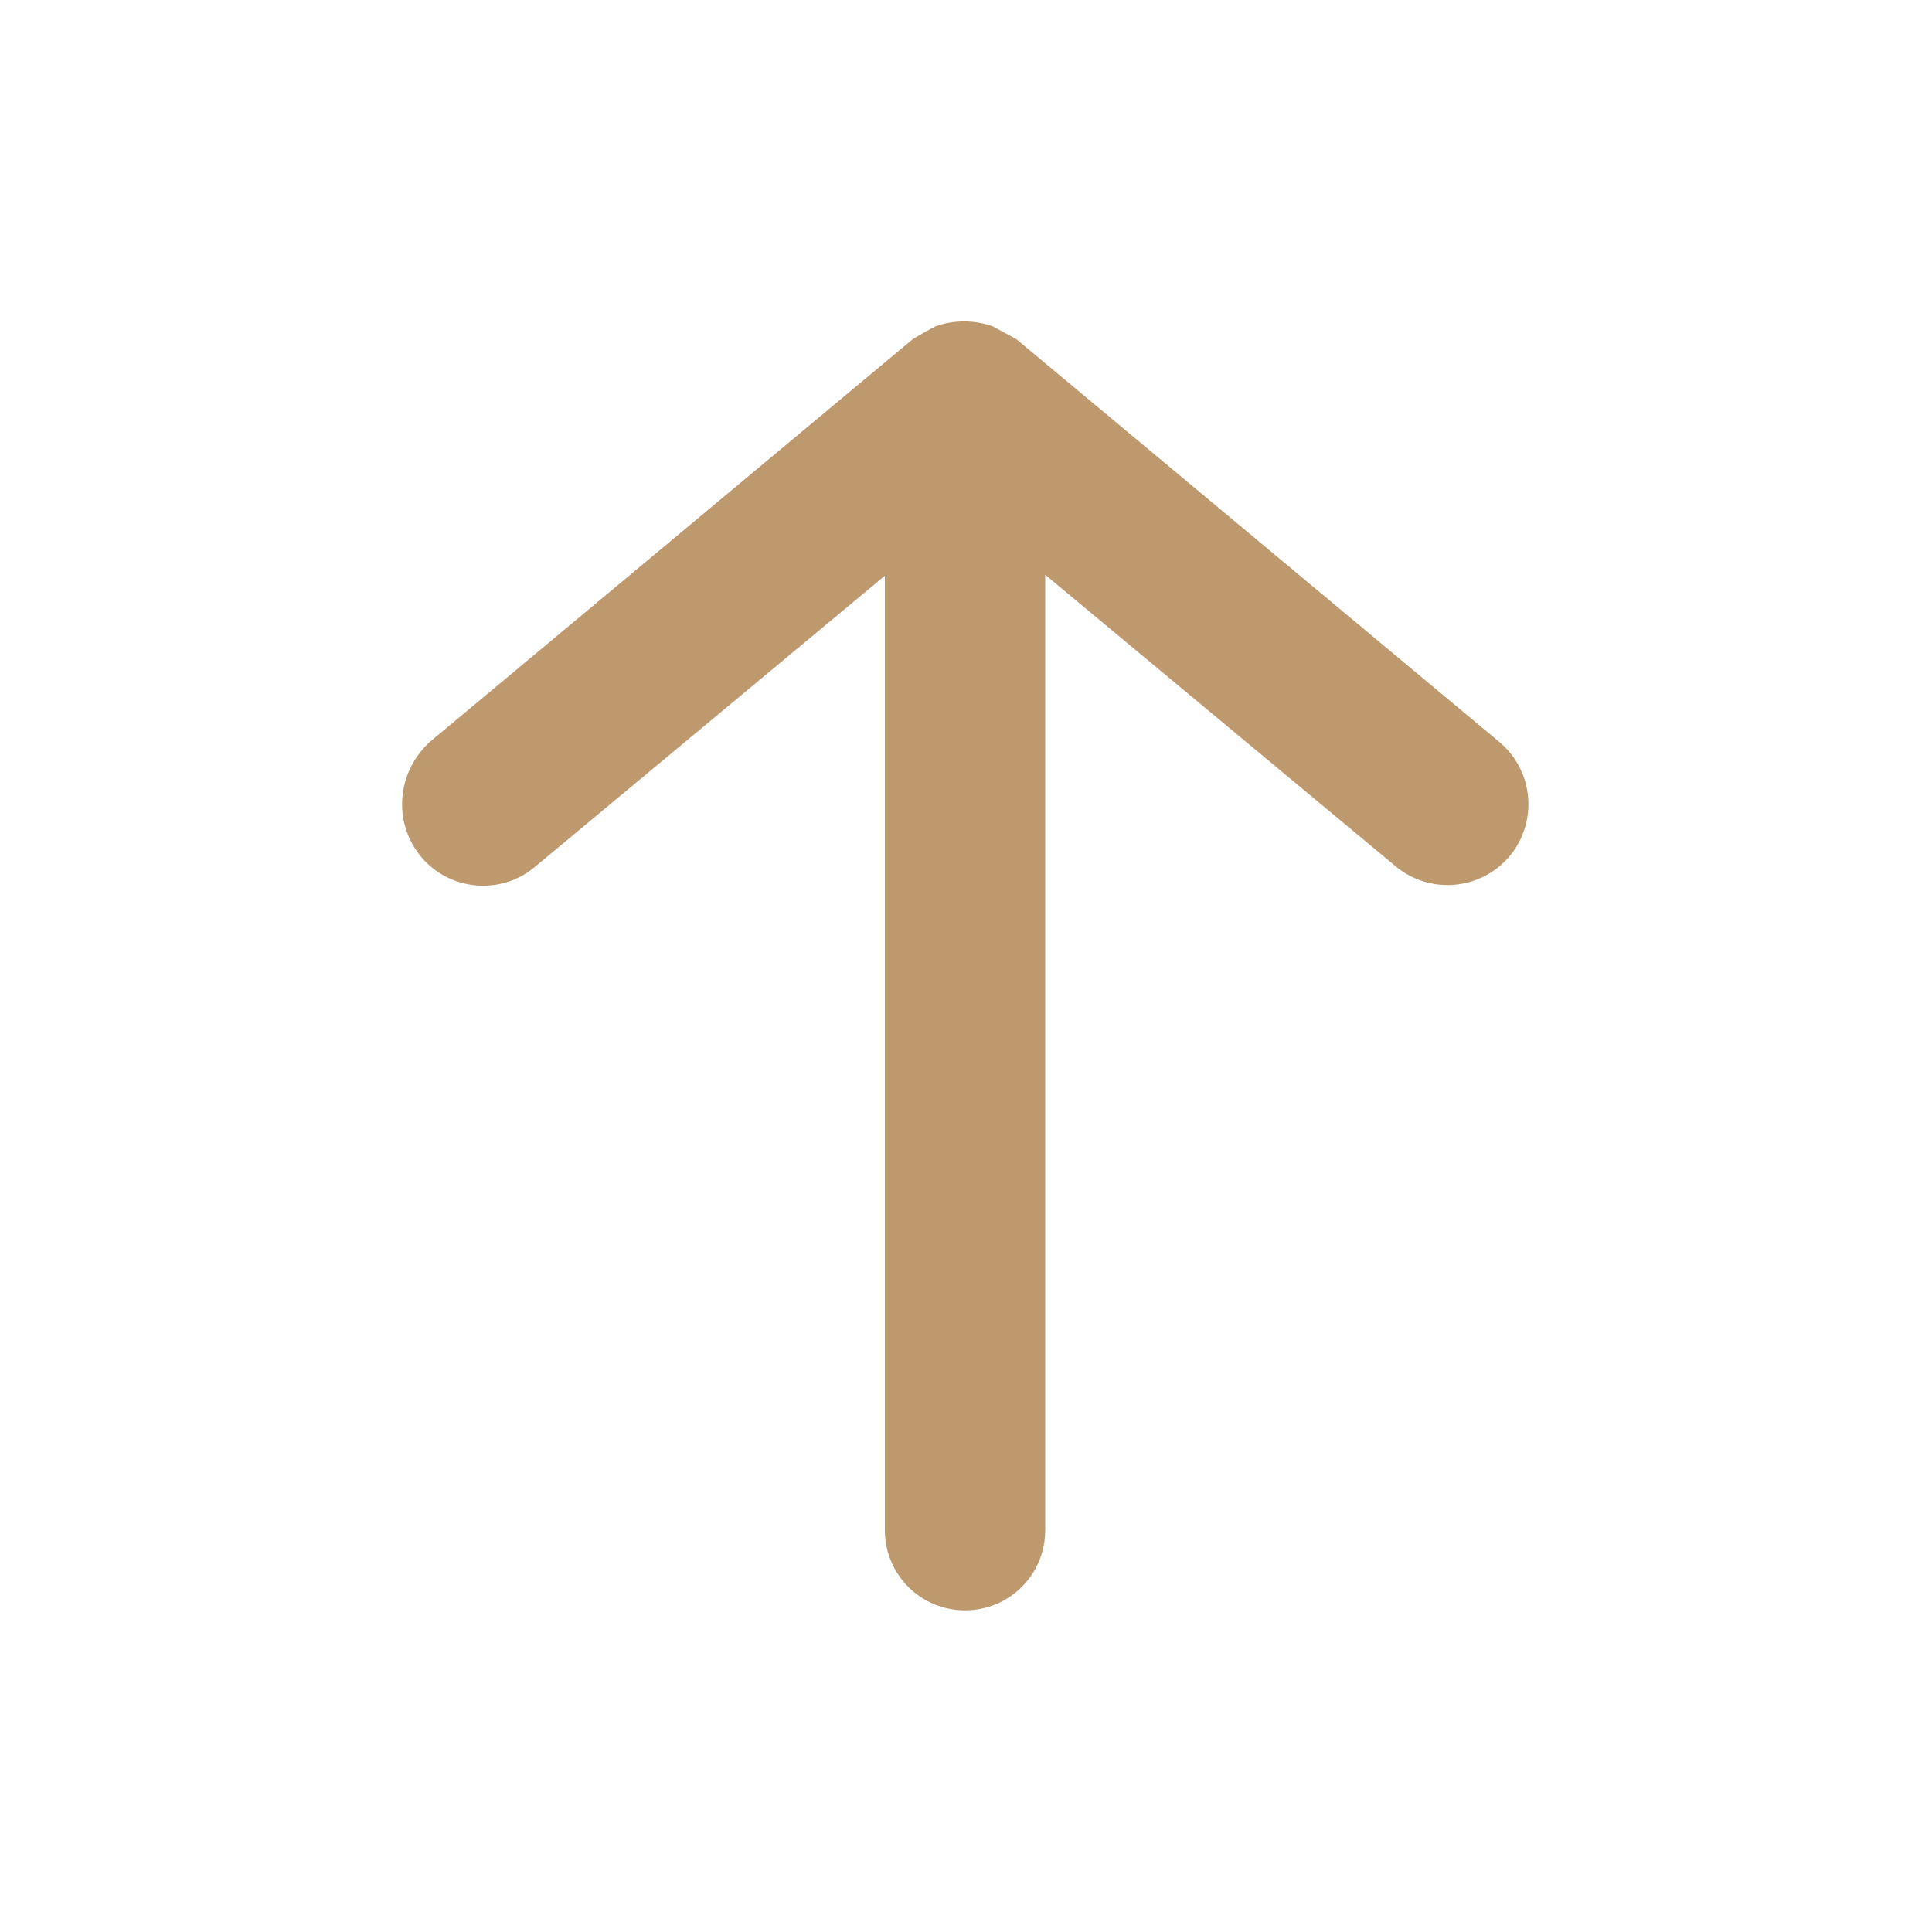
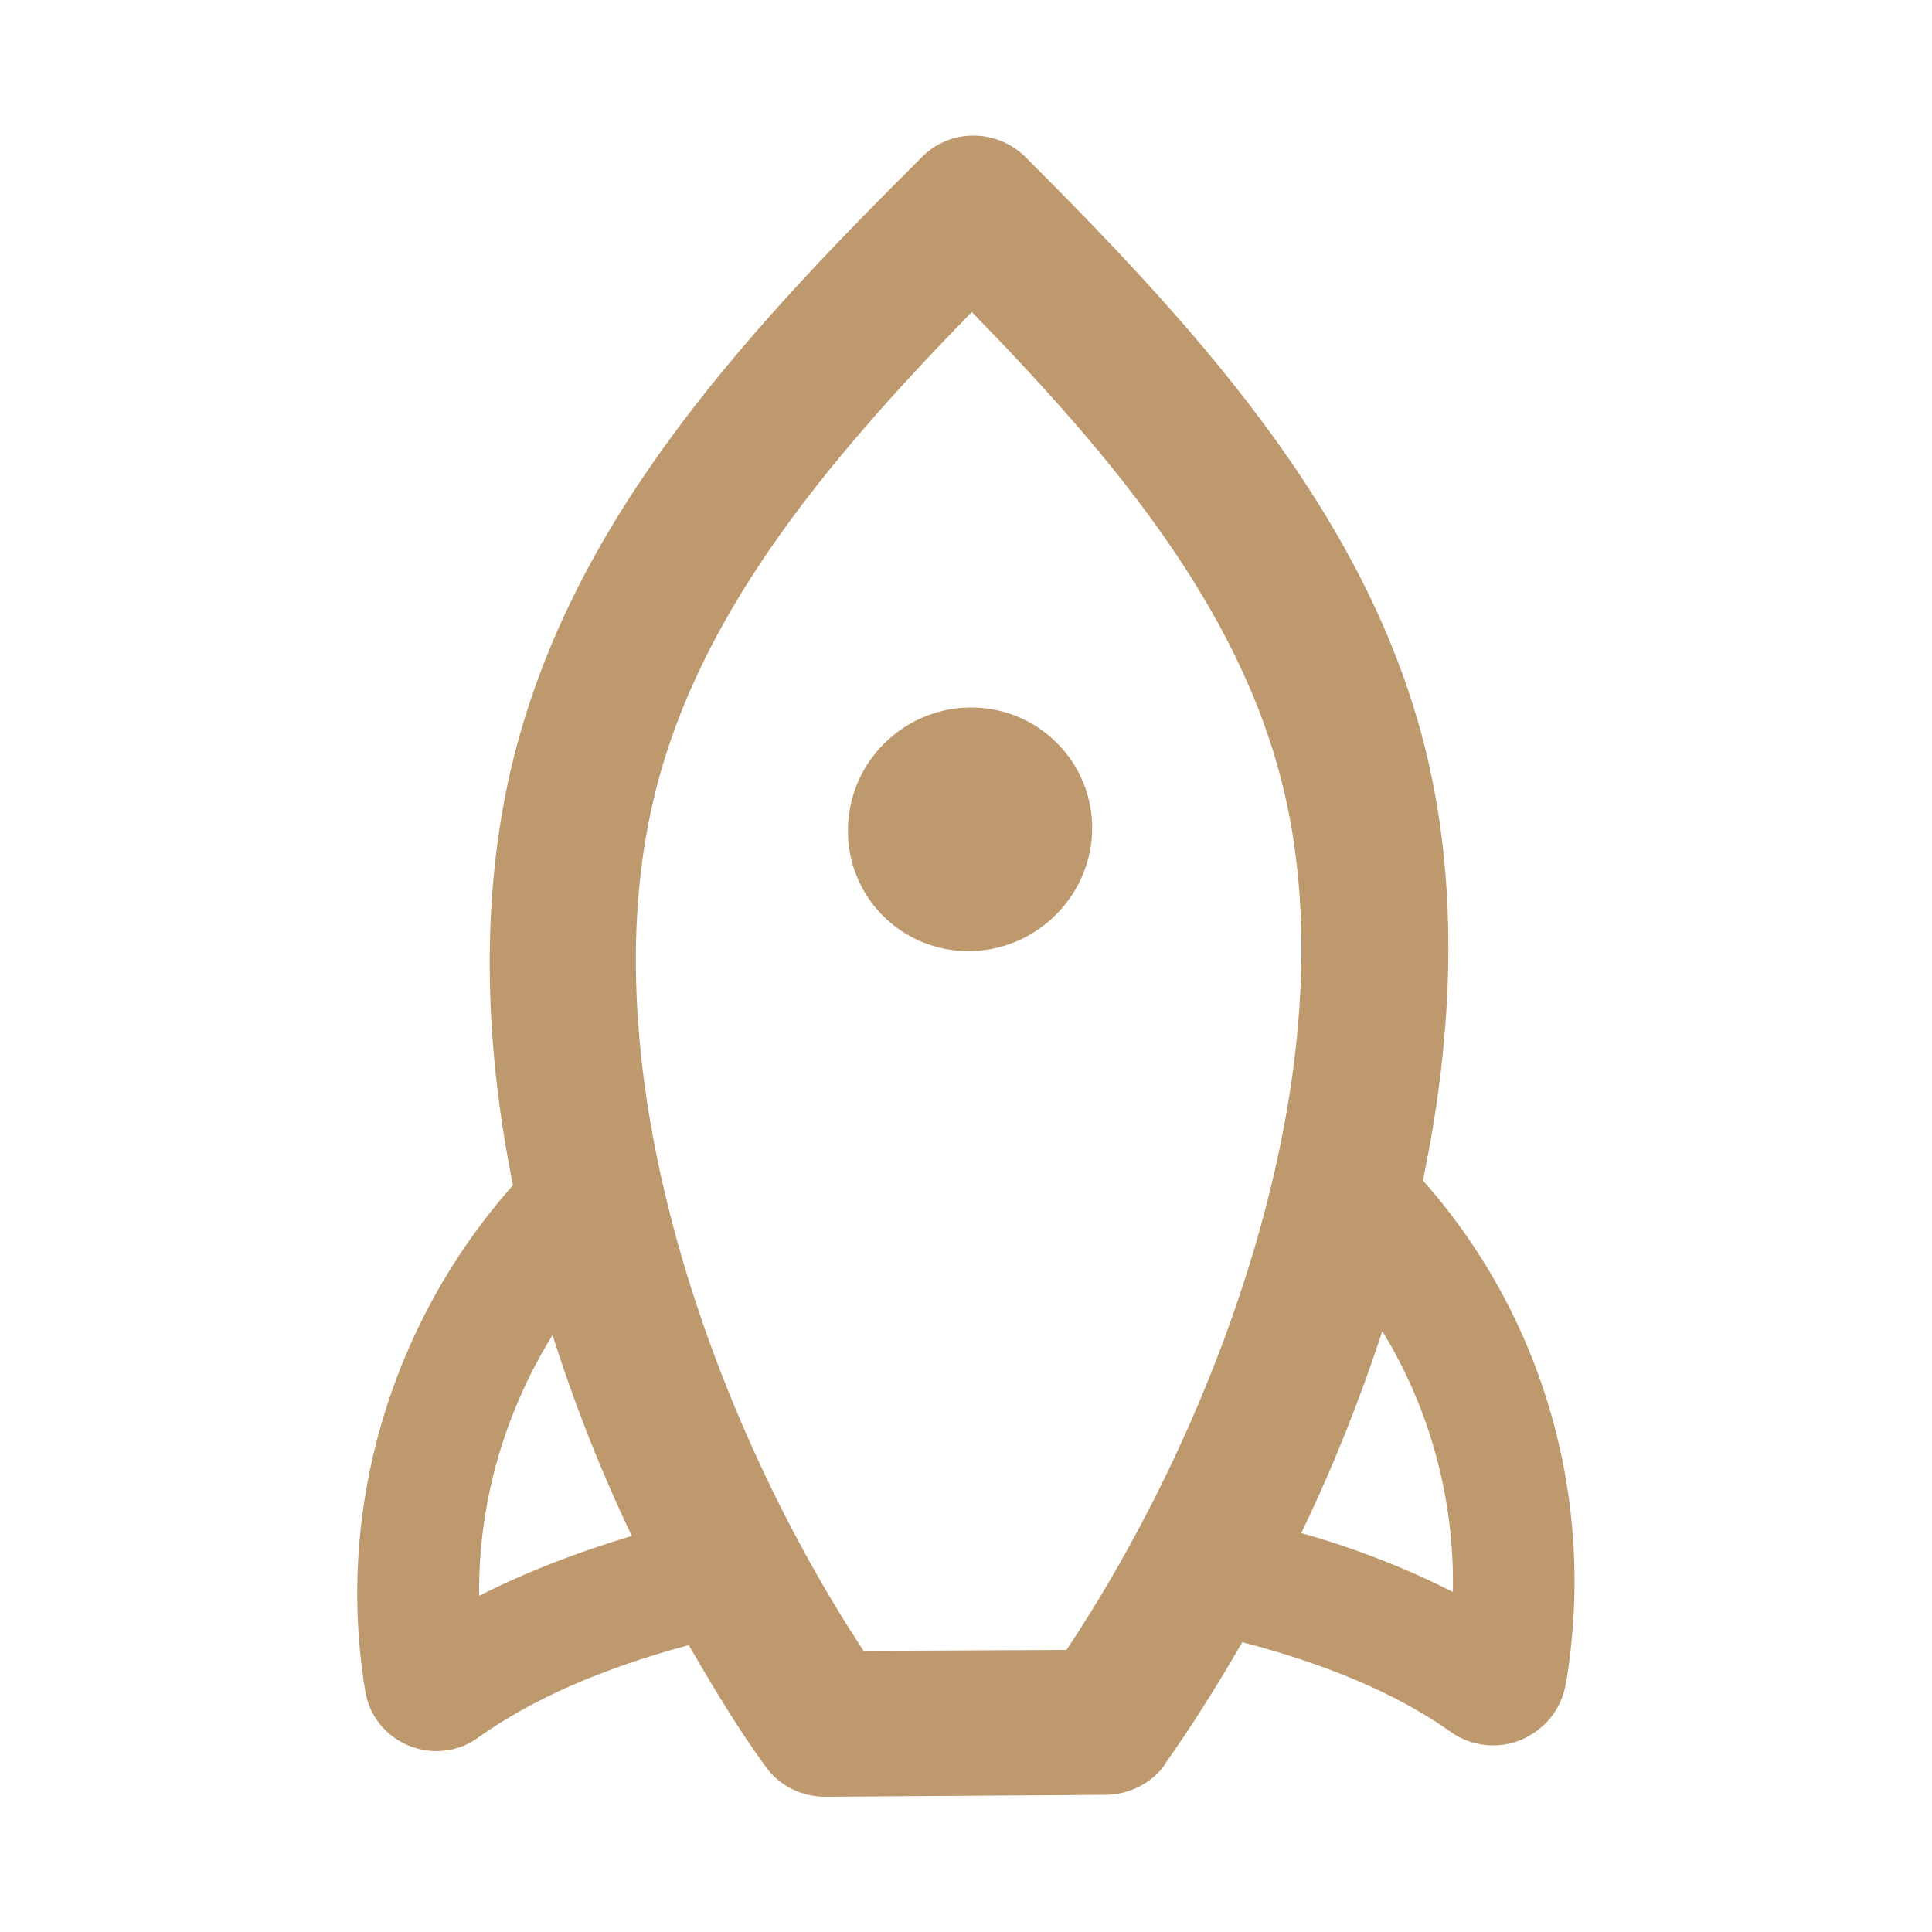
<svg xmlns="http://www.w3.org/2000/svg" version="1.1" id="圖層_1" x="0px" y="0px" viewBox="0 0 200 200" style="enable-background:new 0 0 200 200;" xml:space="preserve">
  <style type="text/css">
	.st0{fill:#BF996E;}
</style>
-   <path class="st0" d="M43.6,88.7c2.9,3.5,8.2,4,11.7,1.1c0,0,0,0,0,0l36.3-30.2v98.8c0,4.6,3.7,8.3,8.3,8.3s8.3-3.7,8.3-8.3V59.5  l36.3,30.2c3.5,2.9,8.8,2.5,11.8-1.1c2.9-3.5,2.5-8.8-1.1-11.8l0,0l-50-41.7l-1.3-0.7l-1.1-0.6c-1.9-0.7-4.1-0.7-6,0l-1.1,0.6  l-1.2,0.7l-50,41.7C41.1,79.9,40.6,85.1,43.6,88.7C43.6,88.7,43.6,88.7,43.6,88.7z" />
+   <path class="st0" d="M95.4,16.3C76,35.6,58.2,55.1,52.6,80.9c-2.9,13.6-2.3,27.9,0.5,41.8c-12.6,14.2-18.4,33.5-15.3,52.3  c0.4,2.6,2.1,4.7,4.5,5.7c2.4,1,5.2,0.7,7.3-0.9c5.6-4,13.1-7.2,21.7-9.5c2.6,4.5,5.2,8.8,7.9,12.5c1.4,2,3.7,3.2,6.2,3.2l29-0.2  c2,0,4-0.8,5.4-2.2c0.3-0.3,0.6-0.6,0.8-1c2.7-3.8,5.4-8.1,8-12.6c8.5,2.2,16,5.3,21.6,9.3c2.1,1.5,4.9,1.8,7.3,0.8  c0.9-0.4,1.8-1,2.5-1.7c1.1-1.1,1.8-2.5,2.1-4.1c3.2-18.9-2.3-38-14.8-52.1c2.9-13.9,3.7-28.3,0.9-41.8  c-5.3-25.7-23.7-45.8-42.1-64.2C103.1,13.3,98.3,13.3,95.4,16.3z M49.6,165.2c-0.1-9.6,2.6-18.9,7.6-27c2.3,7.3,5.1,14.3,8.2,20.8  C59.7,160.7,54.3,162.8,49.6,165.2z M150.4,164.8c-4.7-2.4-10-4.5-15.7-6.1c3.2-6.6,6-13.6,8.4-20.9  C148,145.8,150.6,155.2,150.4,164.8z M133.3,83.6c5.8,28.1-7,63.3-22.9,87.2l-21,0.1c-15.6-23.7-28.1-58.9-22-87  c4.2-19.5,17.7-35.7,33.2-51.6C116,48.1,129.3,64.2,133.3,83.6z M109.3,94.7c5-5,5-12.9,0.1-17.8C104.5,72,96.5,72,91.5,77  c-4.9,4.9-5,12.9-0.1,17.8C96.3,99.7,104.3,99.7,109.3,94.7z" />
</svg>
